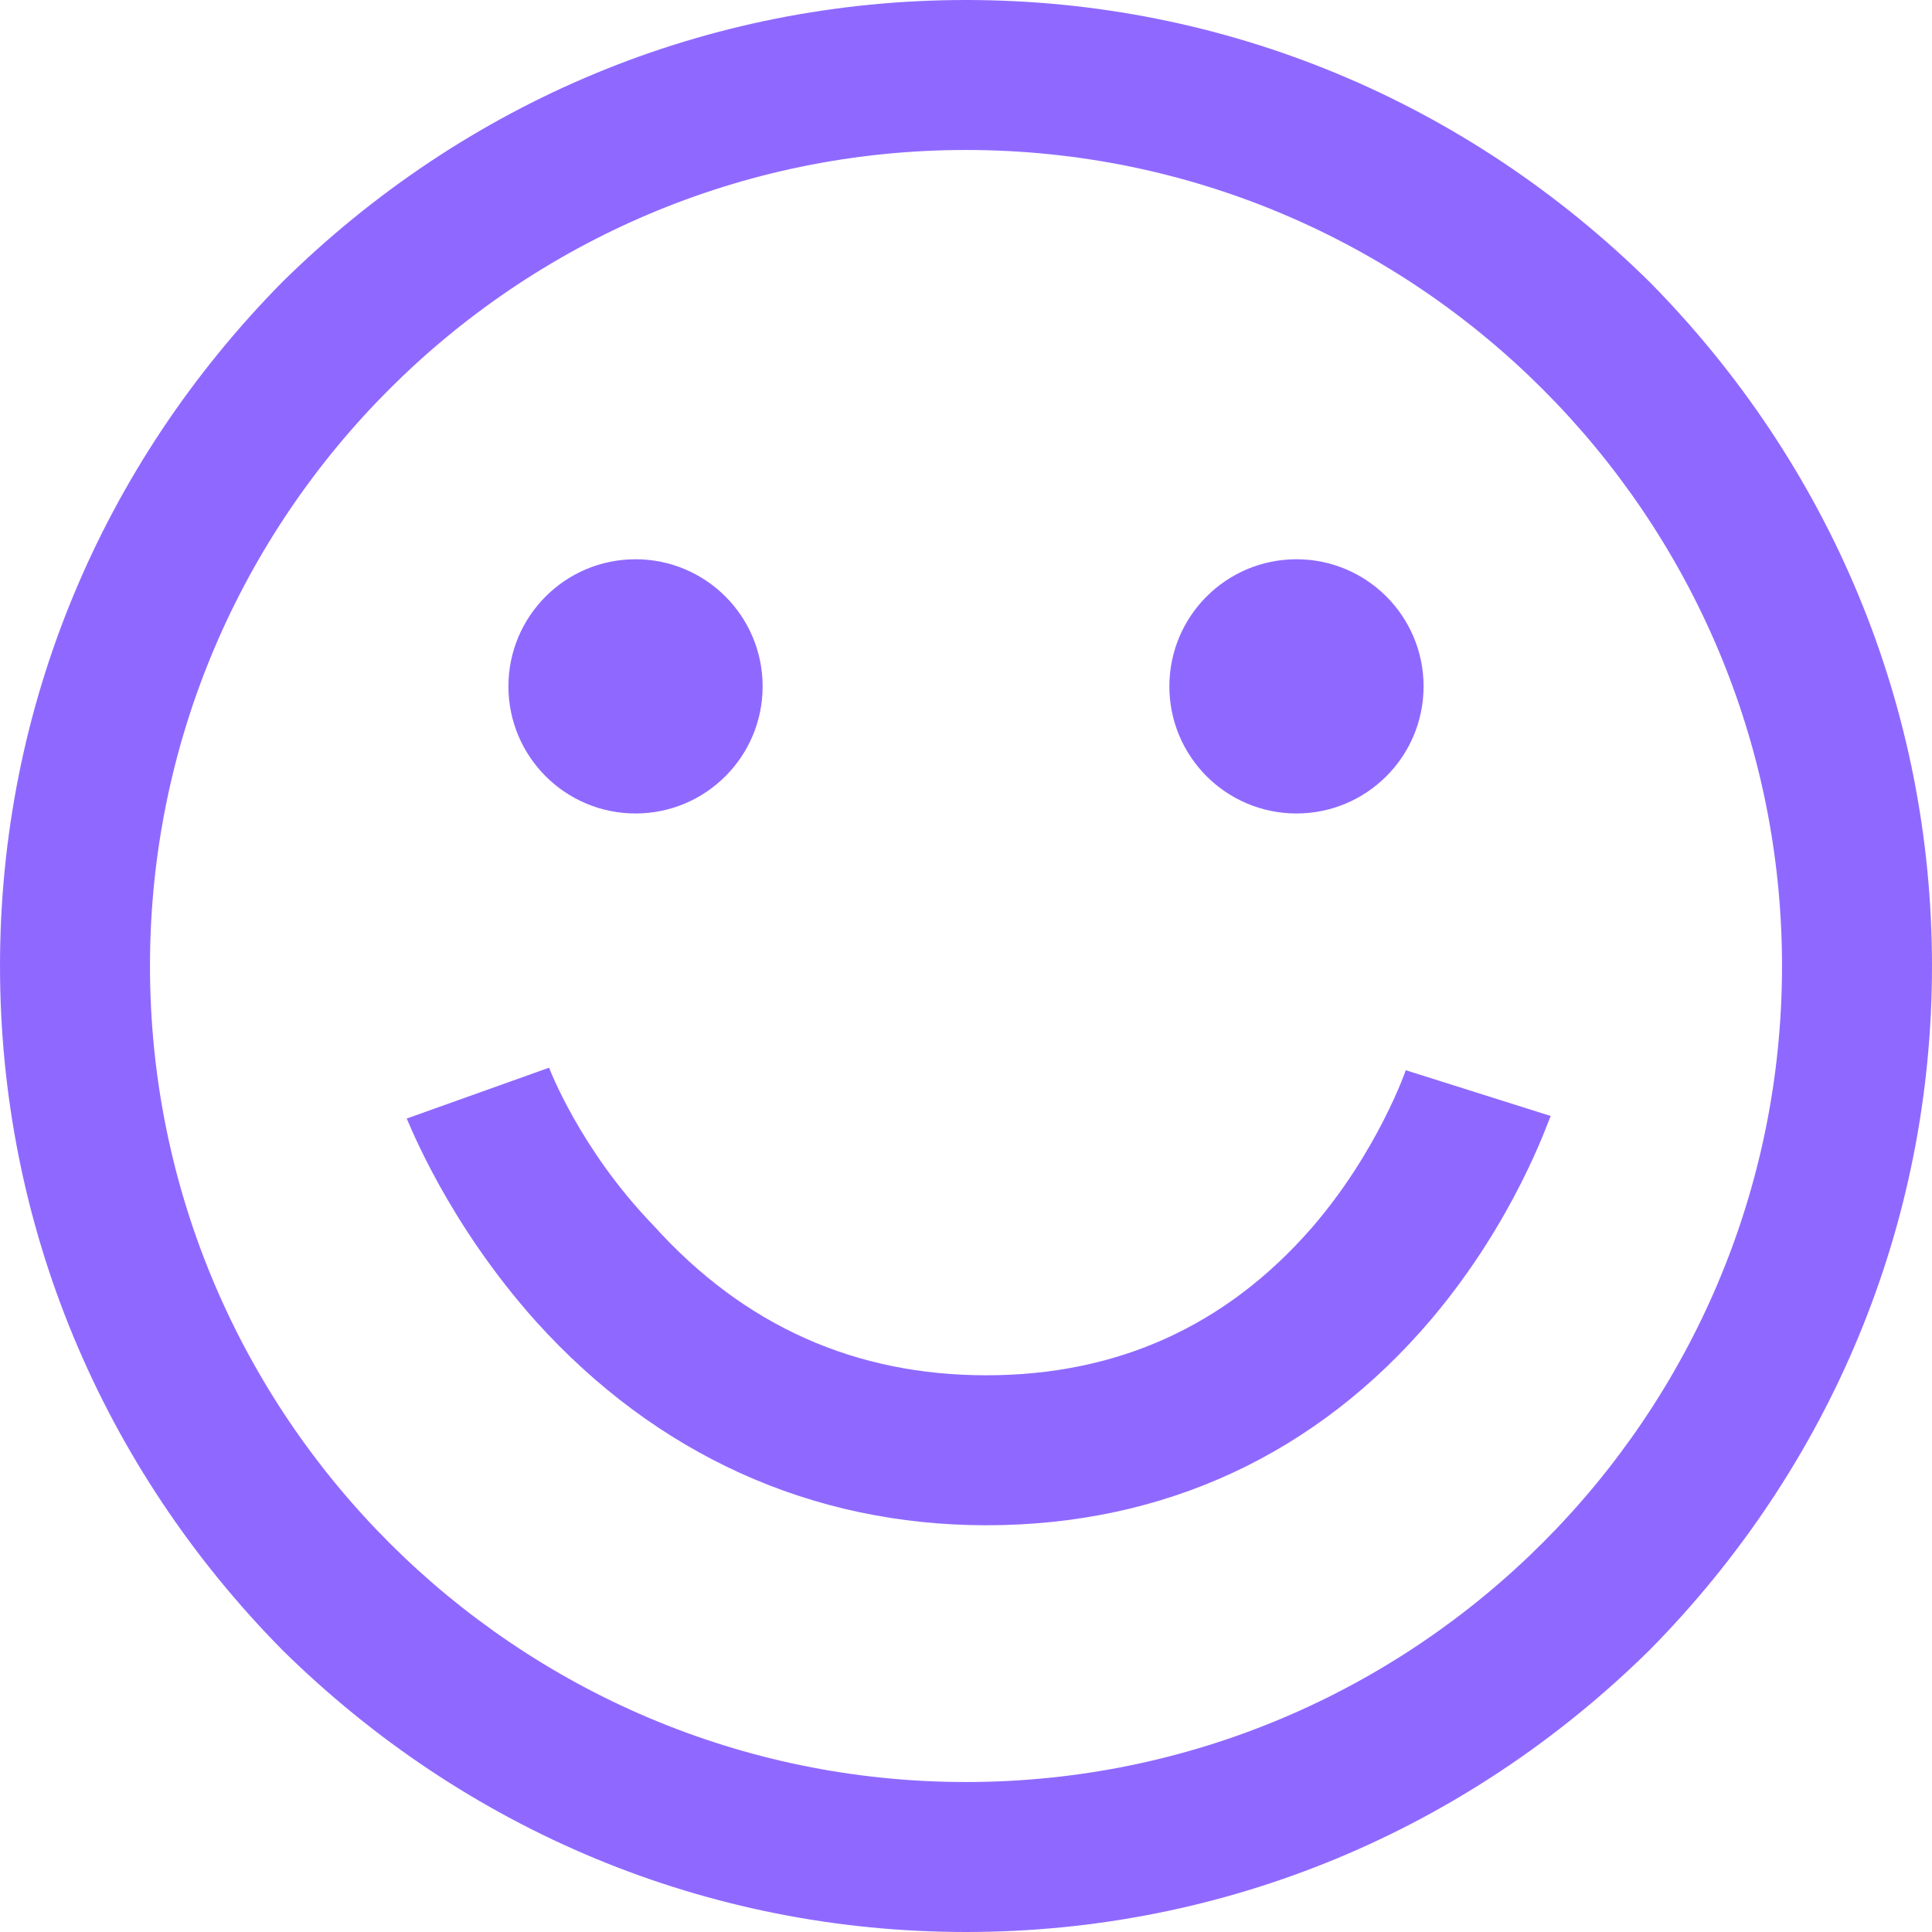
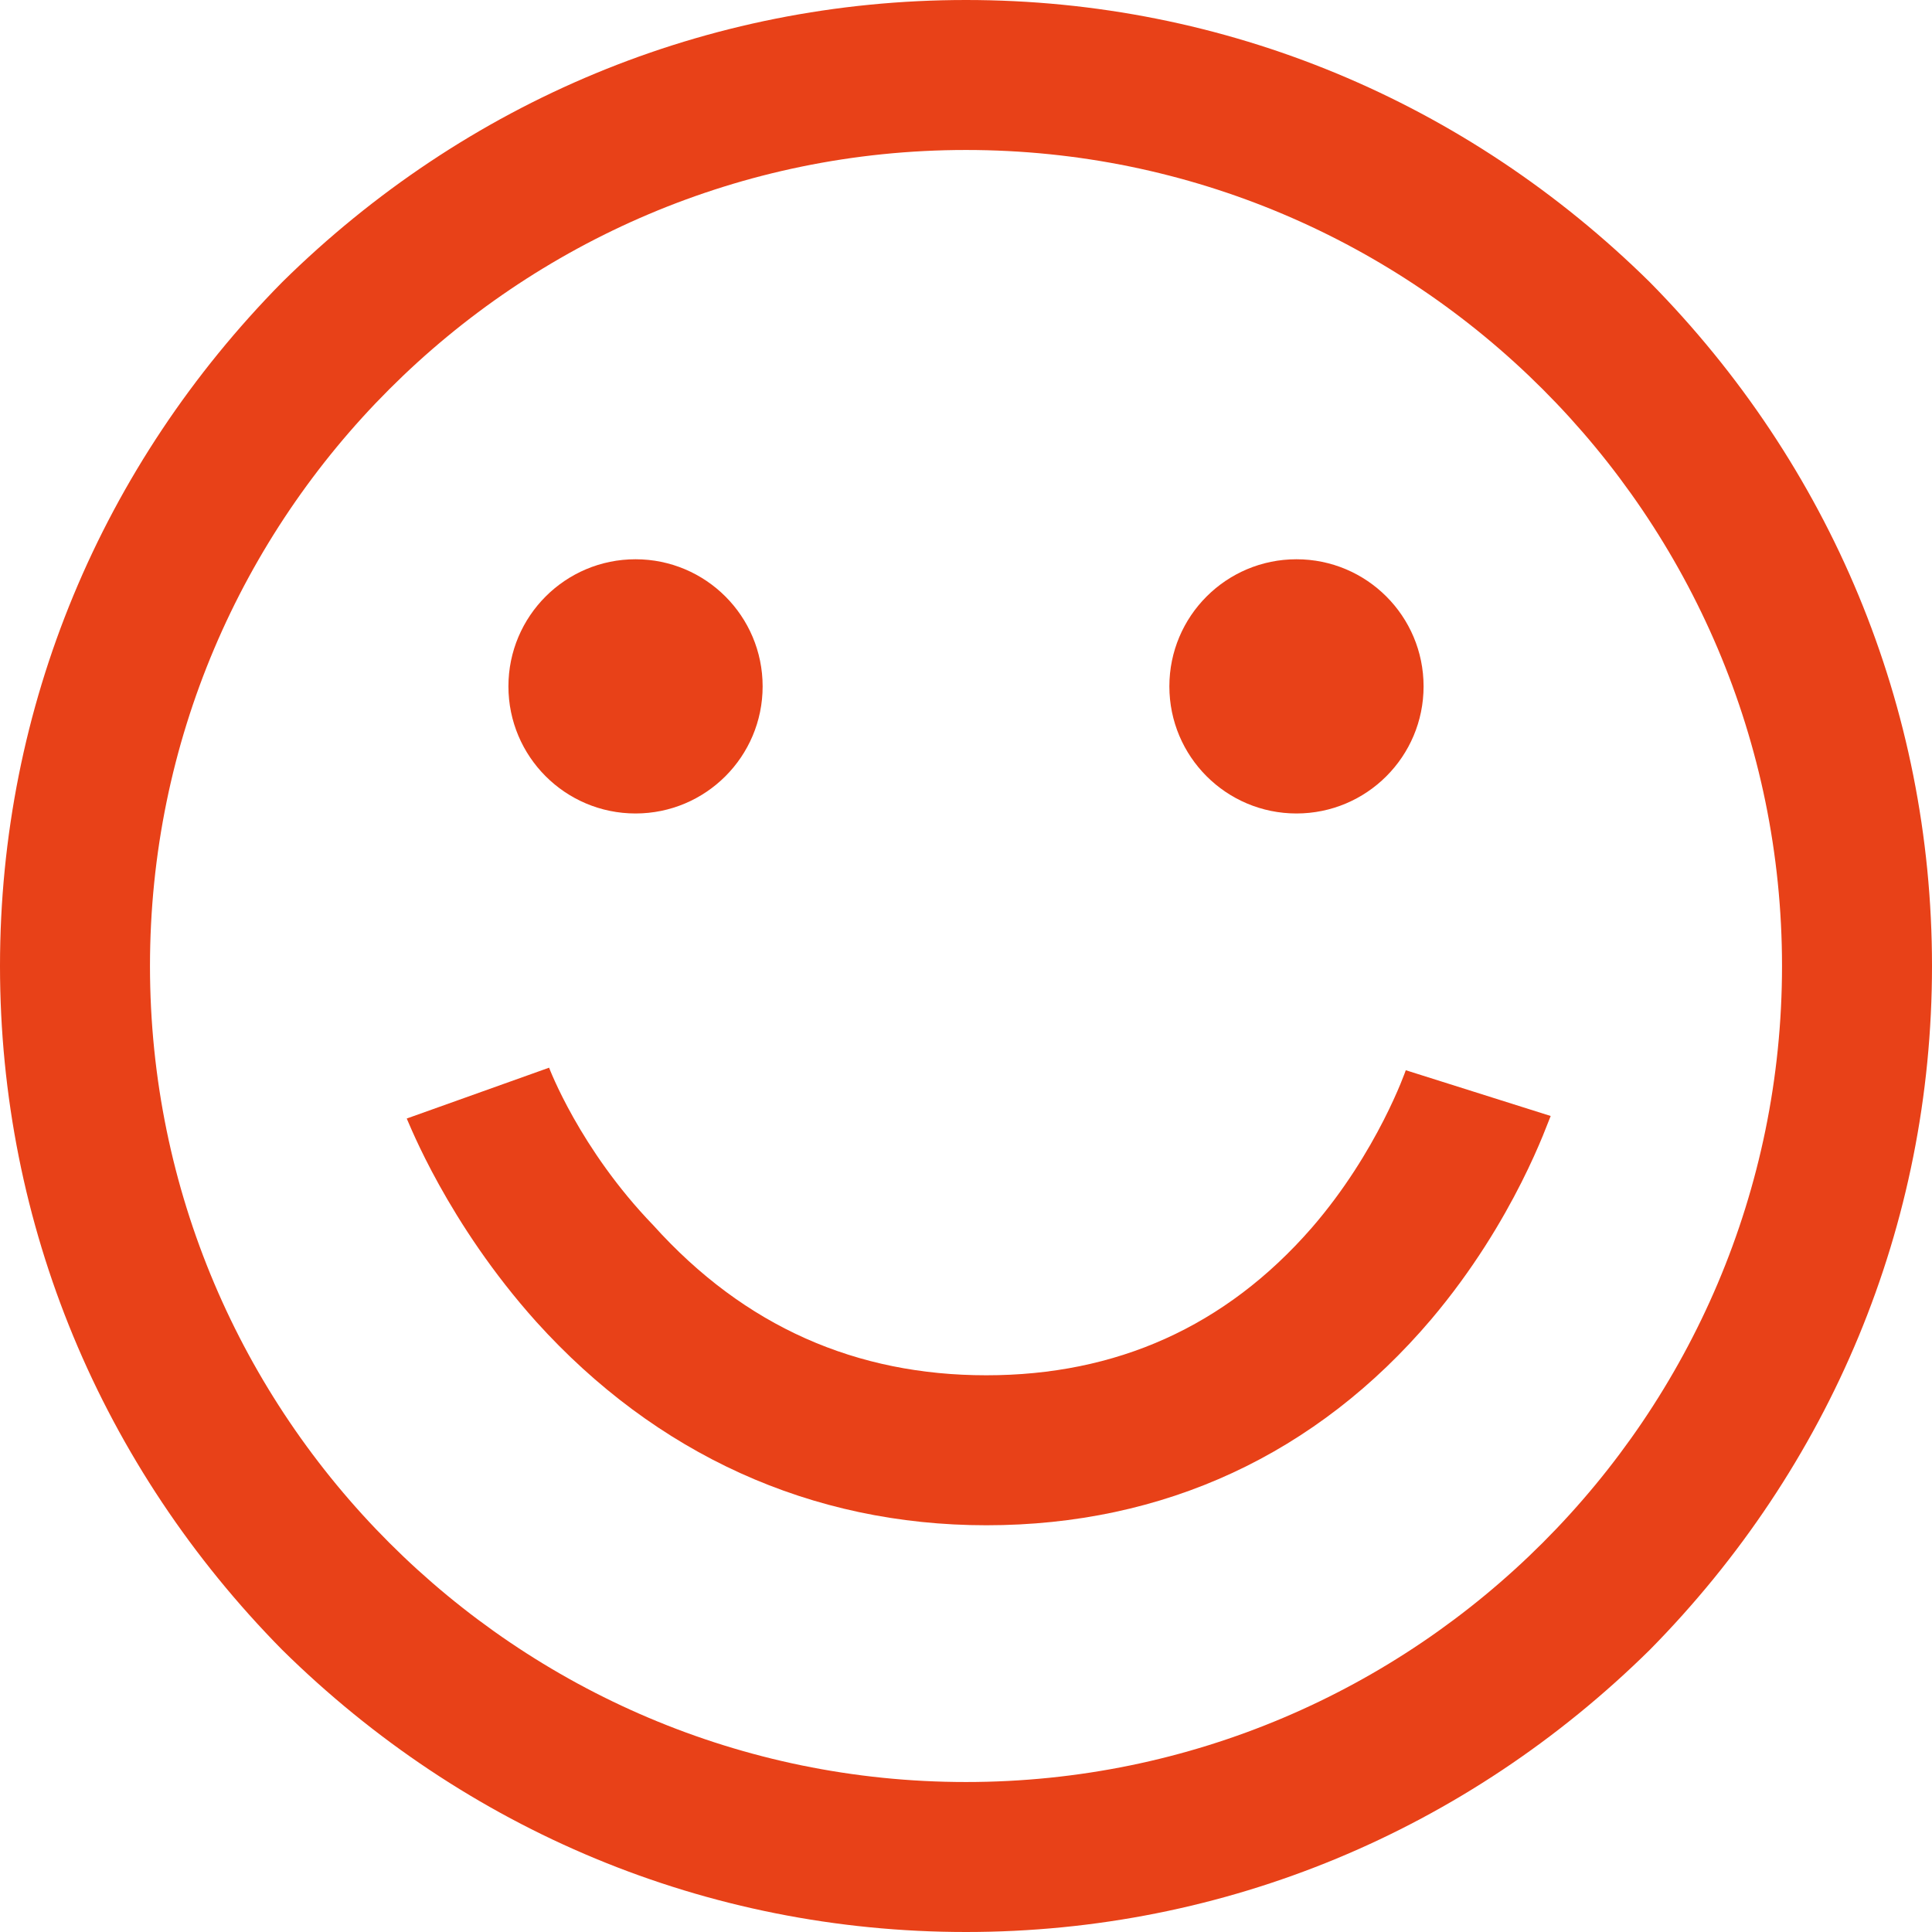
<svg xmlns="http://www.w3.org/2000/svg" width="76" height="76" viewBox="0 0 76 76">
  <g fill="none">
-     <g fill="#8f69ff">
+     <g fill="#E84118">
      <path d="M64.9 11.1C57.7 4 48.2 0 38 0 27.8 0 18.3 4 11.1 11.1 4 18.3 0 27.8 0 38 0 48.2 4 57.7 11.1 64.9 18.3 72 27.8 76 38 76 48.2 76 57.7 72 64.9 64.9 72 57.7 76 48.2 76 38 76 27.8 72 18.3 64.9 11.1ZM38 70.1C20.3 70.1 5.9 55.7 5.9 38 5.9 20.3 20.3 5.9 38 5.9 55.7 5.9 70.1 20.3 70.1 38 70.1 55.7 55.7 70.1 38 70.1Z" />
      <path d="M55.3 42.1C55.3 42.1 54.2 45.3 51.6 48.3 48.2 52.2 43.9 54.1 38.8 54.1 33.7 54.1 29.3 52.2 25.7 48.2 22.8 45.2 21.6 42 21.6 42L16 44C16.1 44.2 17.6 48.1 21.1 52 25.8 57.2 31.9 60 38.8 60 45.8 60 51.8 57.2 56.3 51.9 59.6 48 60.9 44.1 61 43.9L55.3 42.1Z" />
      <circle cx="25" cy="27" r="5" />
      <circle cx="51" cy="27" r="5" />
    </g>
  </g>
</svg>
